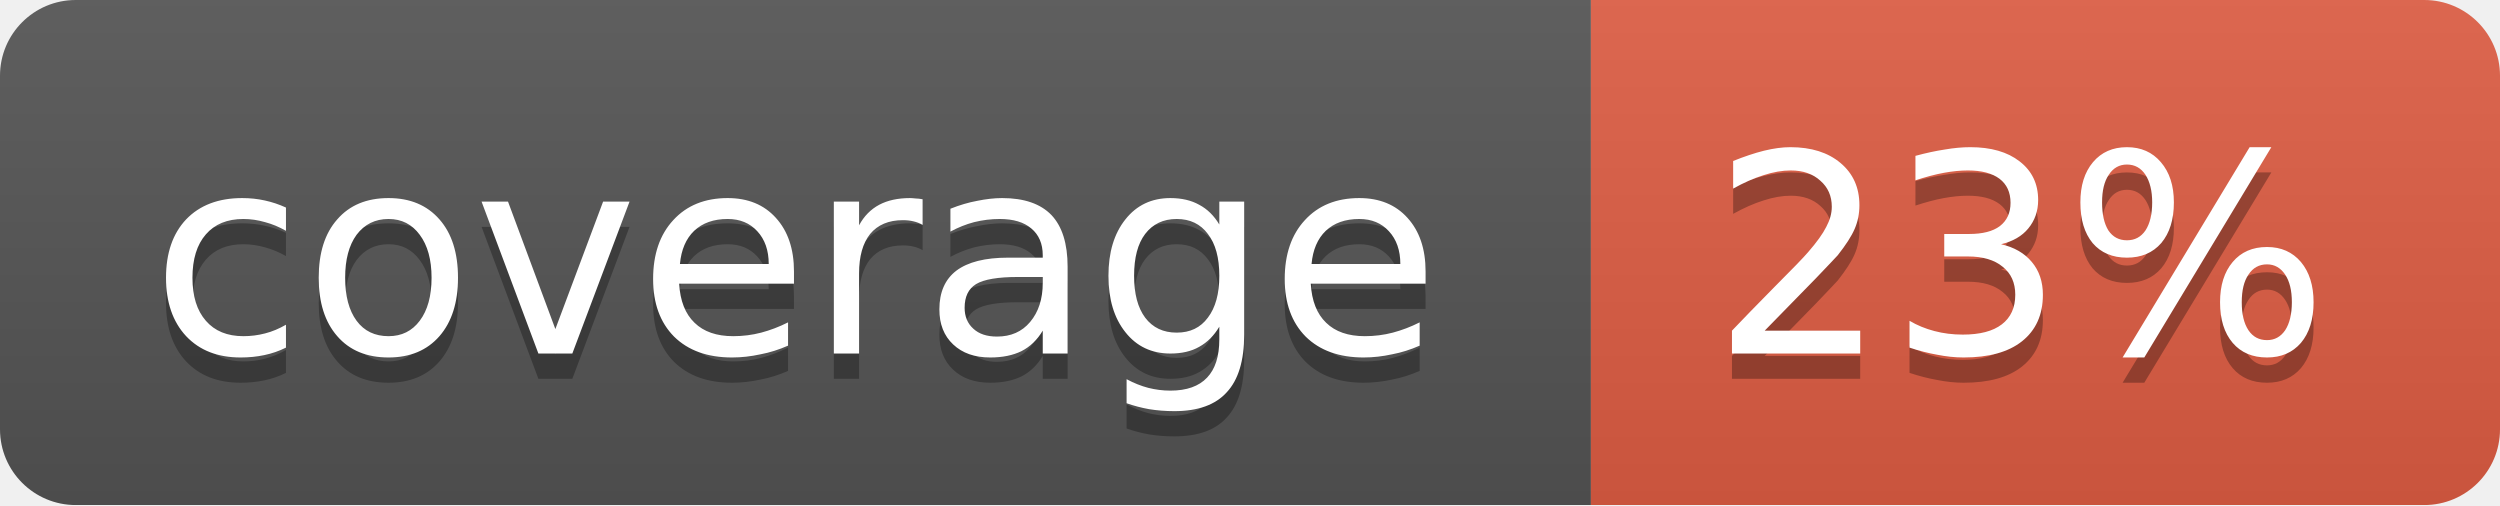
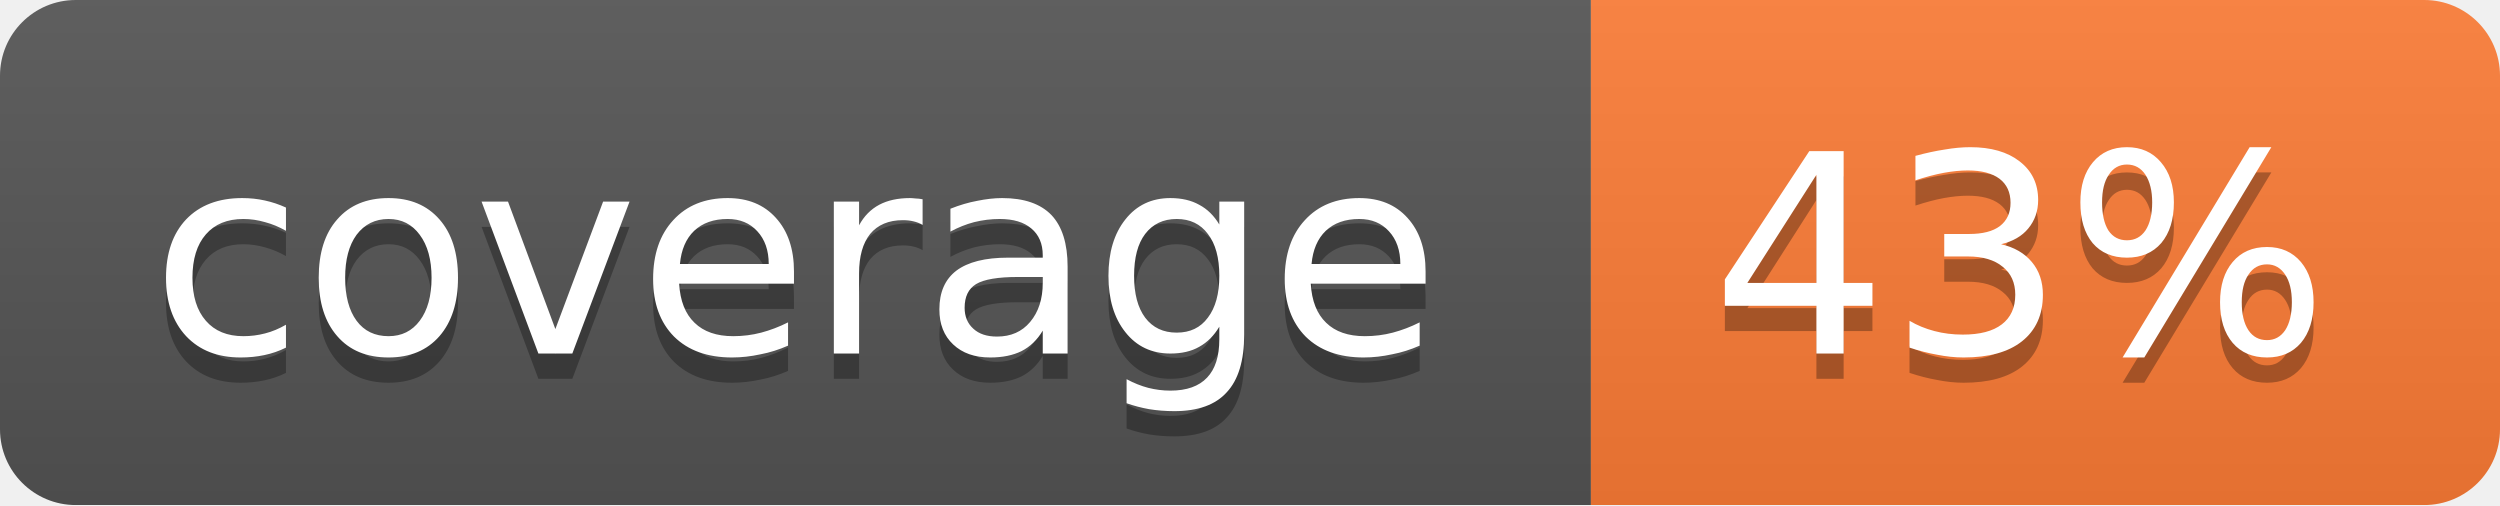
<svg xmlns="http://www.w3.org/2000/svg" width="99" height="20">
  <linearGradient id="b" x2="0" y2="100%">
    <stop offset="0" stop-color="#bbb" stop-opacity=".1" />
    <stop offset="1" stop-opacity=".1" />
  </linearGradient>
  <mask id="a">
    <rect width="99" height="20" rx="3" fill="#fff" />
  </mask>
  <g mask="url(#a)">
    <path fill="#555" d="M0 0h63v20H0z" />
-     <path fill="#e05d44" d="M63 0h36v20H63z" />
+     <path fill="#fe7d37" d="M63 0h36v20H63z" />
    <path fill="url(#b)" d="M0 0h99v20H0z" />
  </g>
  <g fill="#fff" text-anchor="middle" font-family="DejaVu Sans,Verdana,Geneva,sans-serif" font-size="11">
    <text x="31.5" y="15" fill="#010101" fill-opacity=".3">coverage</text>
    <text x="31.5" y="14">coverage</text>
-     <text x="80" y="15" fill="#010101" fill-opacity=".3">23%</text>
-     <text x="80" y="14">23%</text>
+     <text x="80" y="15" fill="#010101" fill-opacity=".3">43%</text>
+     <text x="80" y="14">43%</text>
  </g>
</svg>
